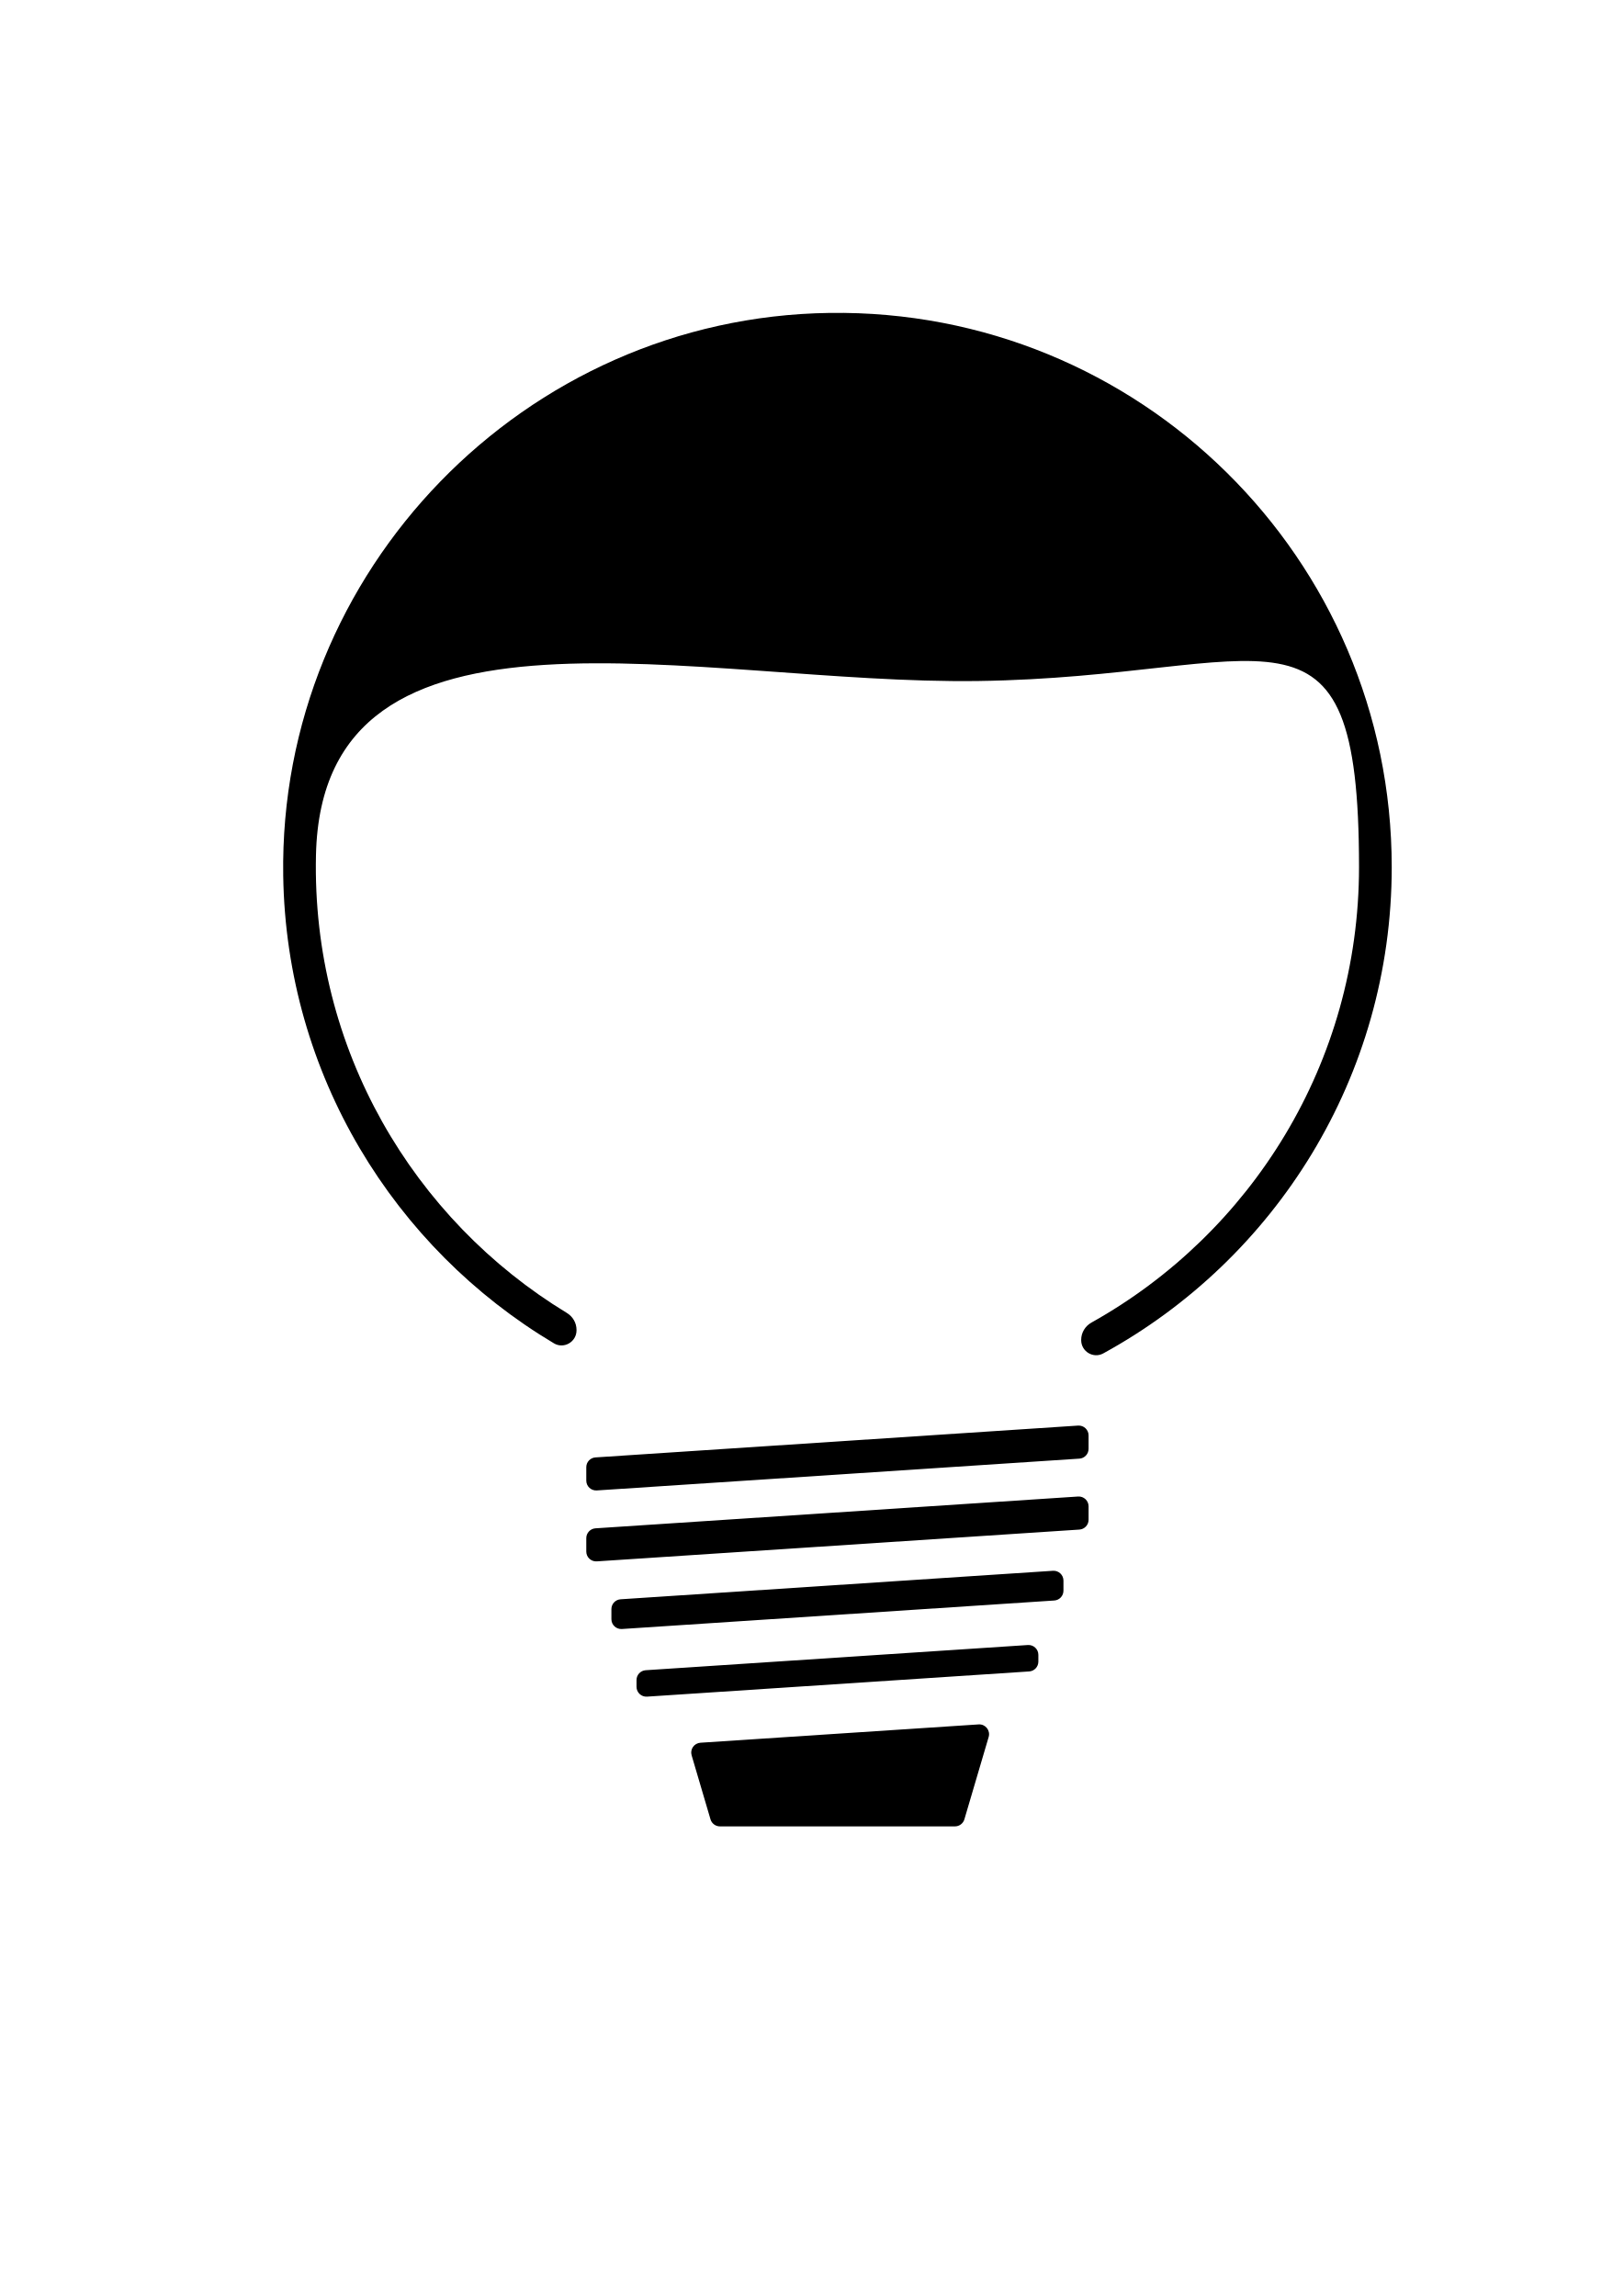
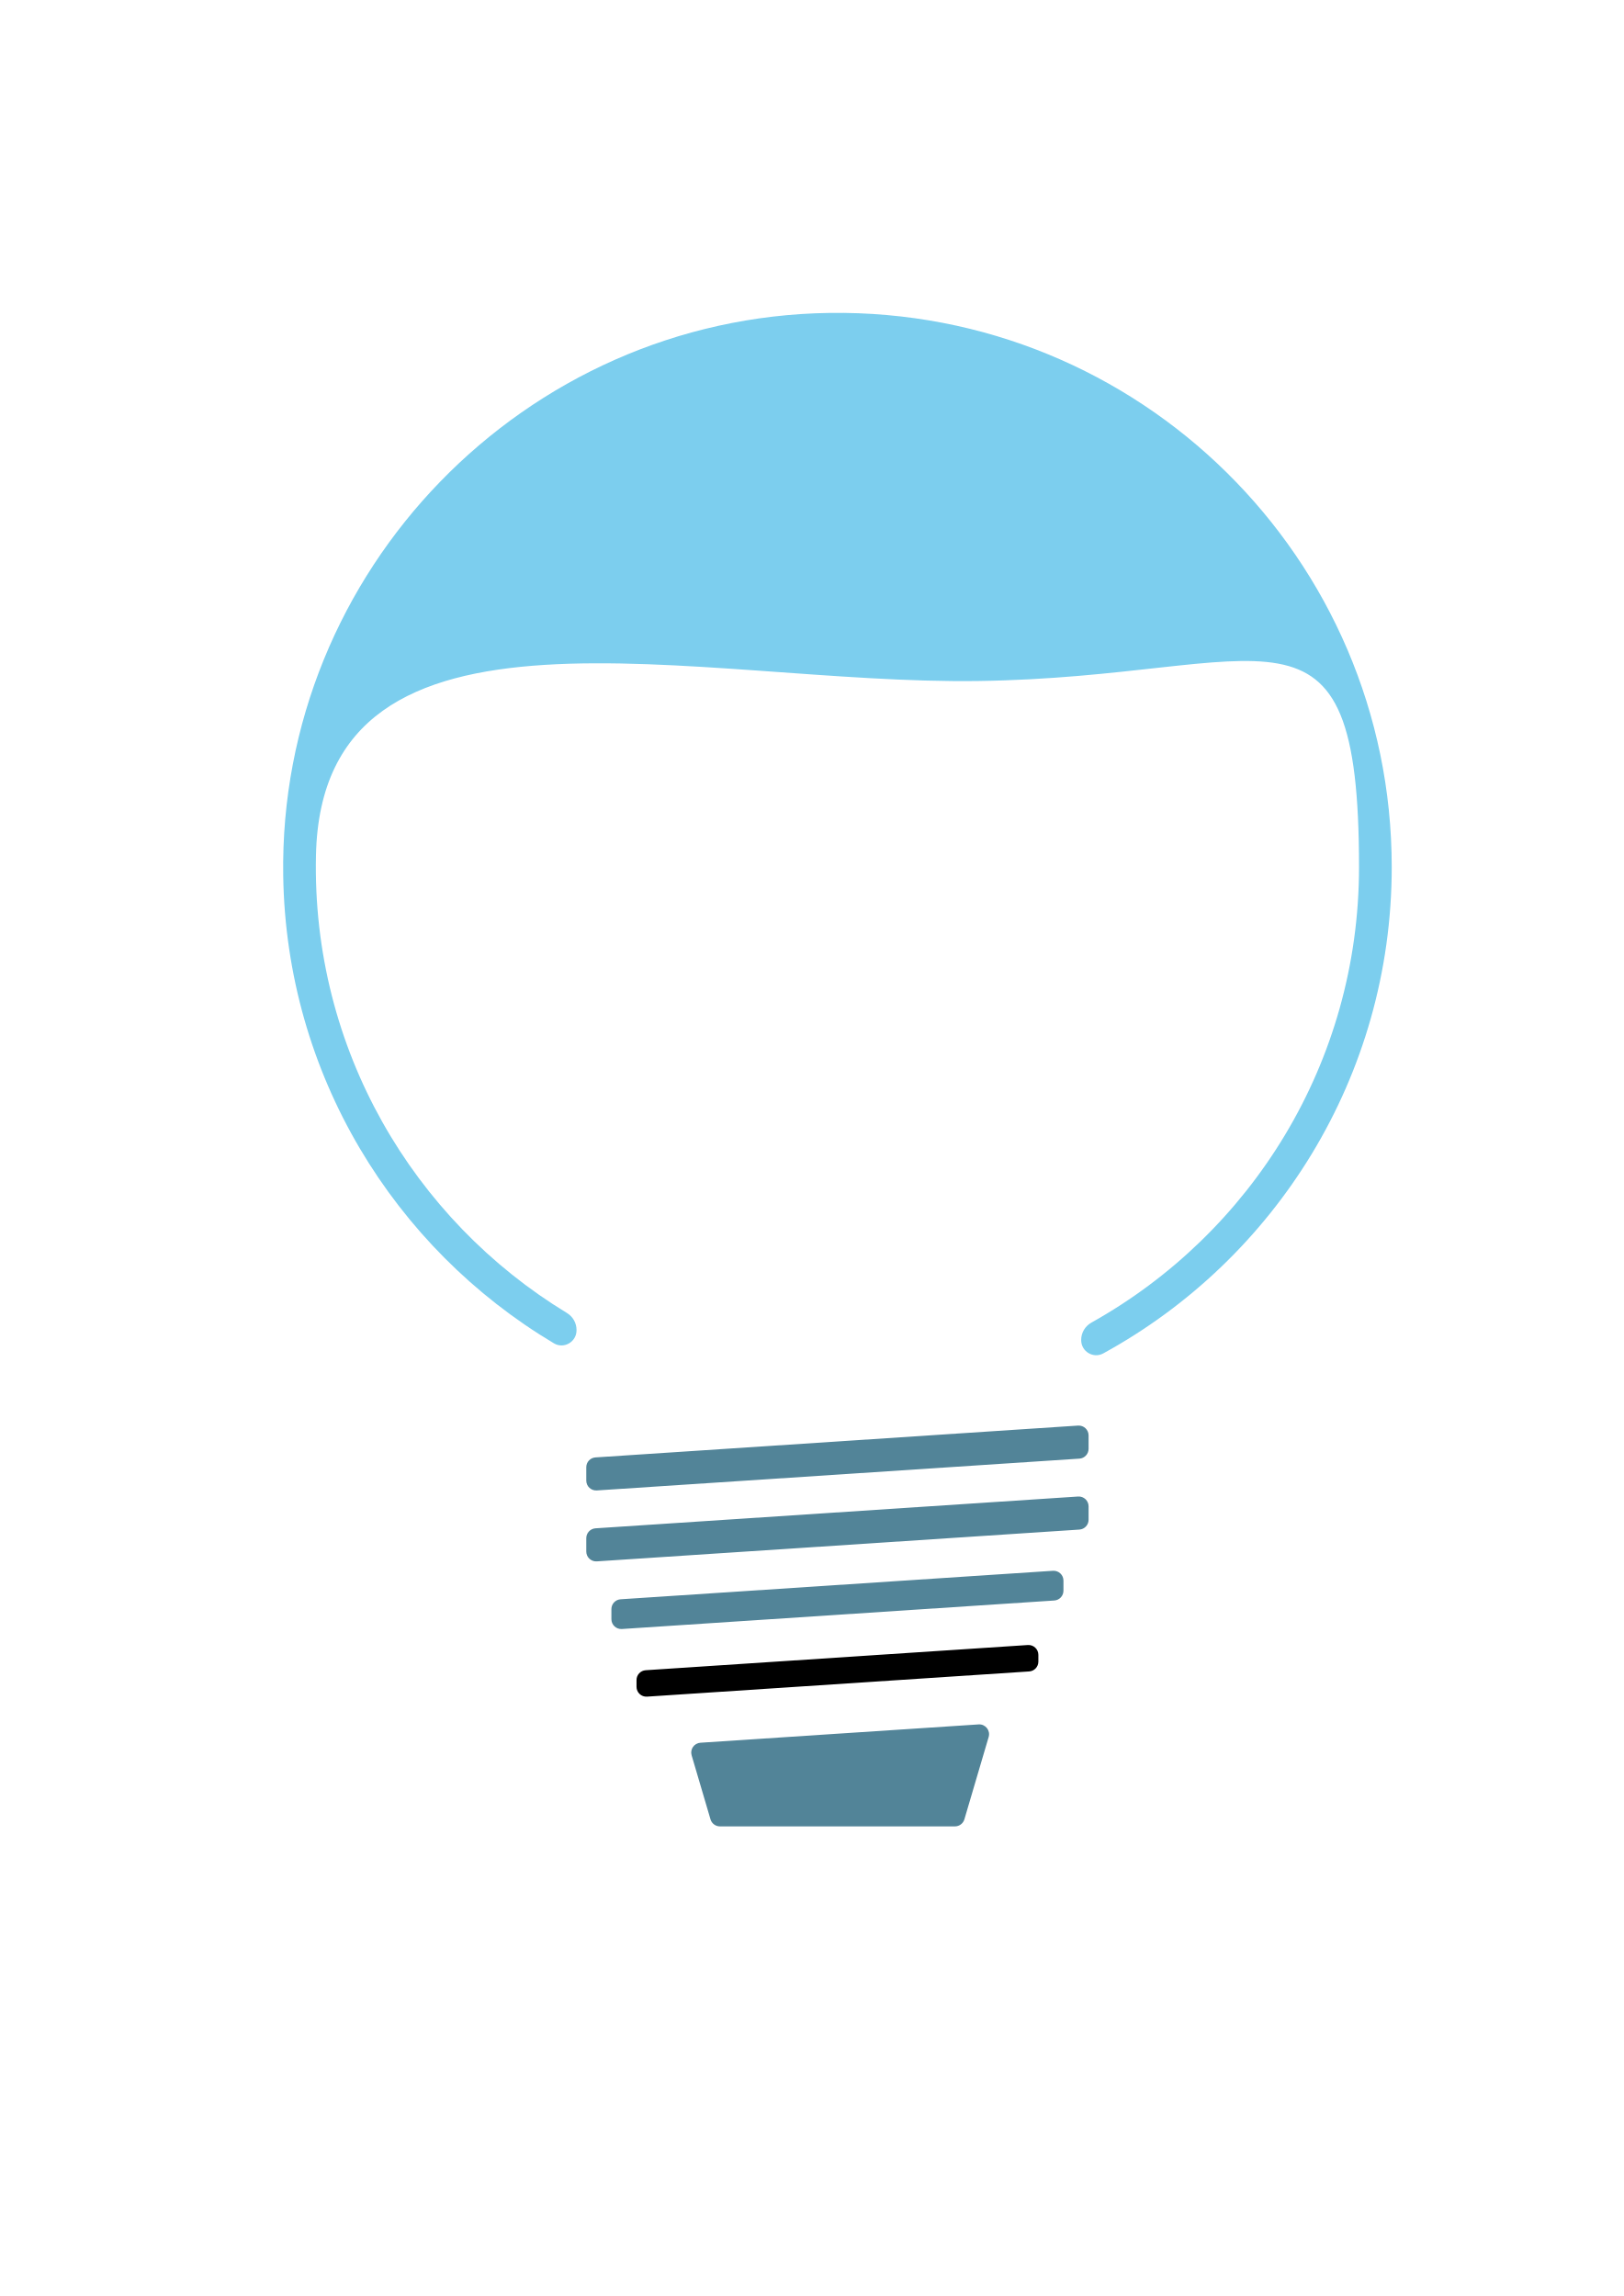
<svg xmlns="http://www.w3.org/2000/svg" version="1.1" id="Warstwa_1" x="0px" y="0px" viewBox="0 0 595.28 841.89" style="enable-background:new 0 0 595.28 841.89;" xml:space="preserve">
+   <style type="text/css">
+ 	.st0{fill:#528498;}
+ 	.st1{fill:#7CCEEE;}
+ </style>
  <g>
-     <path className="st0" d="M214.94,537.99v4.92c0,2.08,1.76,3.73,3.84,3.6l176.94-11.66c1.89-0.12,3.37-1.7,3.37-3.6v-4.92   c0-2.08-1.76-3.73-3.84-3.6L218.31,534.4C216.41,534.52,214.94,536.1,214.94,537.99z" />
-     <path className="st0" d="M214.94,564v4.92c0,2.08,1.76,3.73,3.84,3.6l176.94-11.66c1.89-0.12,3.37-1.7,3.37-3.6v-4.92   c0-2.08-1.76-3.73-3.84-3.6l-176.94,11.66C216.41,560.53,214.94,562.11,214.94,564z" />
-     <path className="st0" d="M224.15,590.02v3.7c0,2.08,1.76,3.73,3.84,3.6l158.52-10.45c1.89-0.12,3.37-1.7,3.37-3.6v-3.7   c0-2.08-1.76-3.73-3.84-3.6l-158.52,10.45C225.62,586.55,224.15,588.12,224.15,590.02z" />
+     <path class="st0" d="M214.94,537.99v4.92c0,2.08,1.76,3.73,3.84,3.6l176.94-11.66c1.89-0.12,3.37-1.7,3.37-3.6v-4.92   c0-2.08-1.76-3.73-3.84-3.6L218.31,534.4C216.41,534.52,214.94,536.1,214.94,537.99z" />
+     <path class="st0" d="M214.94,564v4.92c0,2.08,1.76,3.73,3.84,3.6l176.94-11.66c1.89-0.12,3.37-1.7,3.37-3.6v-4.92   c0-2.08-1.76-3.73-3.84-3.6l-176.94,11.66C216.41,560.53,214.94,562.11,214.94,564z" />
+     <path class="st0" d="M224.15,590.02v3.7c0,2.08,1.76,3.73,3.84,3.6l158.52-10.45c1.89-0.12,3.37-1.7,3.37-3.6v-3.7   c0-2.08-1.76-3.73-3.84-3.6l-158.52,10.45C225.62,586.55,224.15,588.12,224.15,590.02z" />
    <path className="st0" d="M233.36,616.03v2.49c0,2.08,1.76,3.73,3.84,3.6l140.11-9.24c1.89-0.12,3.37-1.7,3.37-3.6v-2.49   c0-2.08-1.76-3.73-3.84-3.6l-140.11,9.24C234.83,612.56,233.36,614.13,233.36,616.03z" />
  </g>
-   <path className="st0" d="M253.56,643.63l6.92,23.48c0.45,1.53,1.86,2.58,3.46,2.58h86.16c1.6,0,3-1.05,3.46-2.58l8.9-30.2  c0.71-2.4-1.19-4.78-3.69-4.61l-101.98,6.72C254.48,639.17,252.91,641.42,253.56,643.63z" />
-   <path className="st1" d="M304.12,114.74c-111.77,1.56-201.97,94.55-200.29,206.32c1.1,72.94,40.64,136.56,99.26,171.51  c3.64,2.17,8.27-0.51,8.27-4.76v-0.18c0-2.54-1.35-4.87-3.52-6.19c-56.33-34.24-93.58-96.77-92-167.87  c2.27-102.35,140.4-62.43,242.77-63.86c106.86-1.49,139.63-38.31,139.63,68.21c0,71.8-39.58,134.35-98.1,167.04  c-2.3,1.29-3.76,3.69-3.76,6.33v0.12c0,4.16,4.45,6.85,8.1,4.85c63.02-34.51,105.75-101.43,105.75-178.34  C510.22,204.73,417.67,113.16,304.12,114.74z" />
+   <path class="st0" d="M253.56,643.63l6.92,23.48c0.45,1.53,1.86,2.58,3.46,2.58h86.16c1.6,0,3-1.05,3.46-2.58l8.9-30.2  c0.71-2.4-1.19-4.78-3.69-4.61l-101.98,6.72C254.48,639.17,252.91,641.42,253.56,643.63z" />
+   <path class="st1" d="M304.12,114.74c-111.77,1.56-201.97,94.55-200.29,206.32c1.1,72.94,40.64,136.56,99.26,171.51  c3.64,2.17,8.27-0.51,8.27-4.76v-0.18c0-2.54-1.35-4.87-3.52-6.19c-56.33-34.24-93.58-96.77-92-167.87  c2.27-102.35,140.4-62.43,242.77-63.86c106.86-1.49,139.63-38.31,139.63,68.21c0,71.8-39.58,134.35-98.1,167.04  c-2.3,1.29-3.76,3.69-3.76,6.33v0.12c0,4.16,4.45,6.85,8.1,4.85c63.02-34.51,105.75-101.43,105.75-178.34  C510.22,204.73,417.67,113.16,304.12,114.74z" />
</svg>
